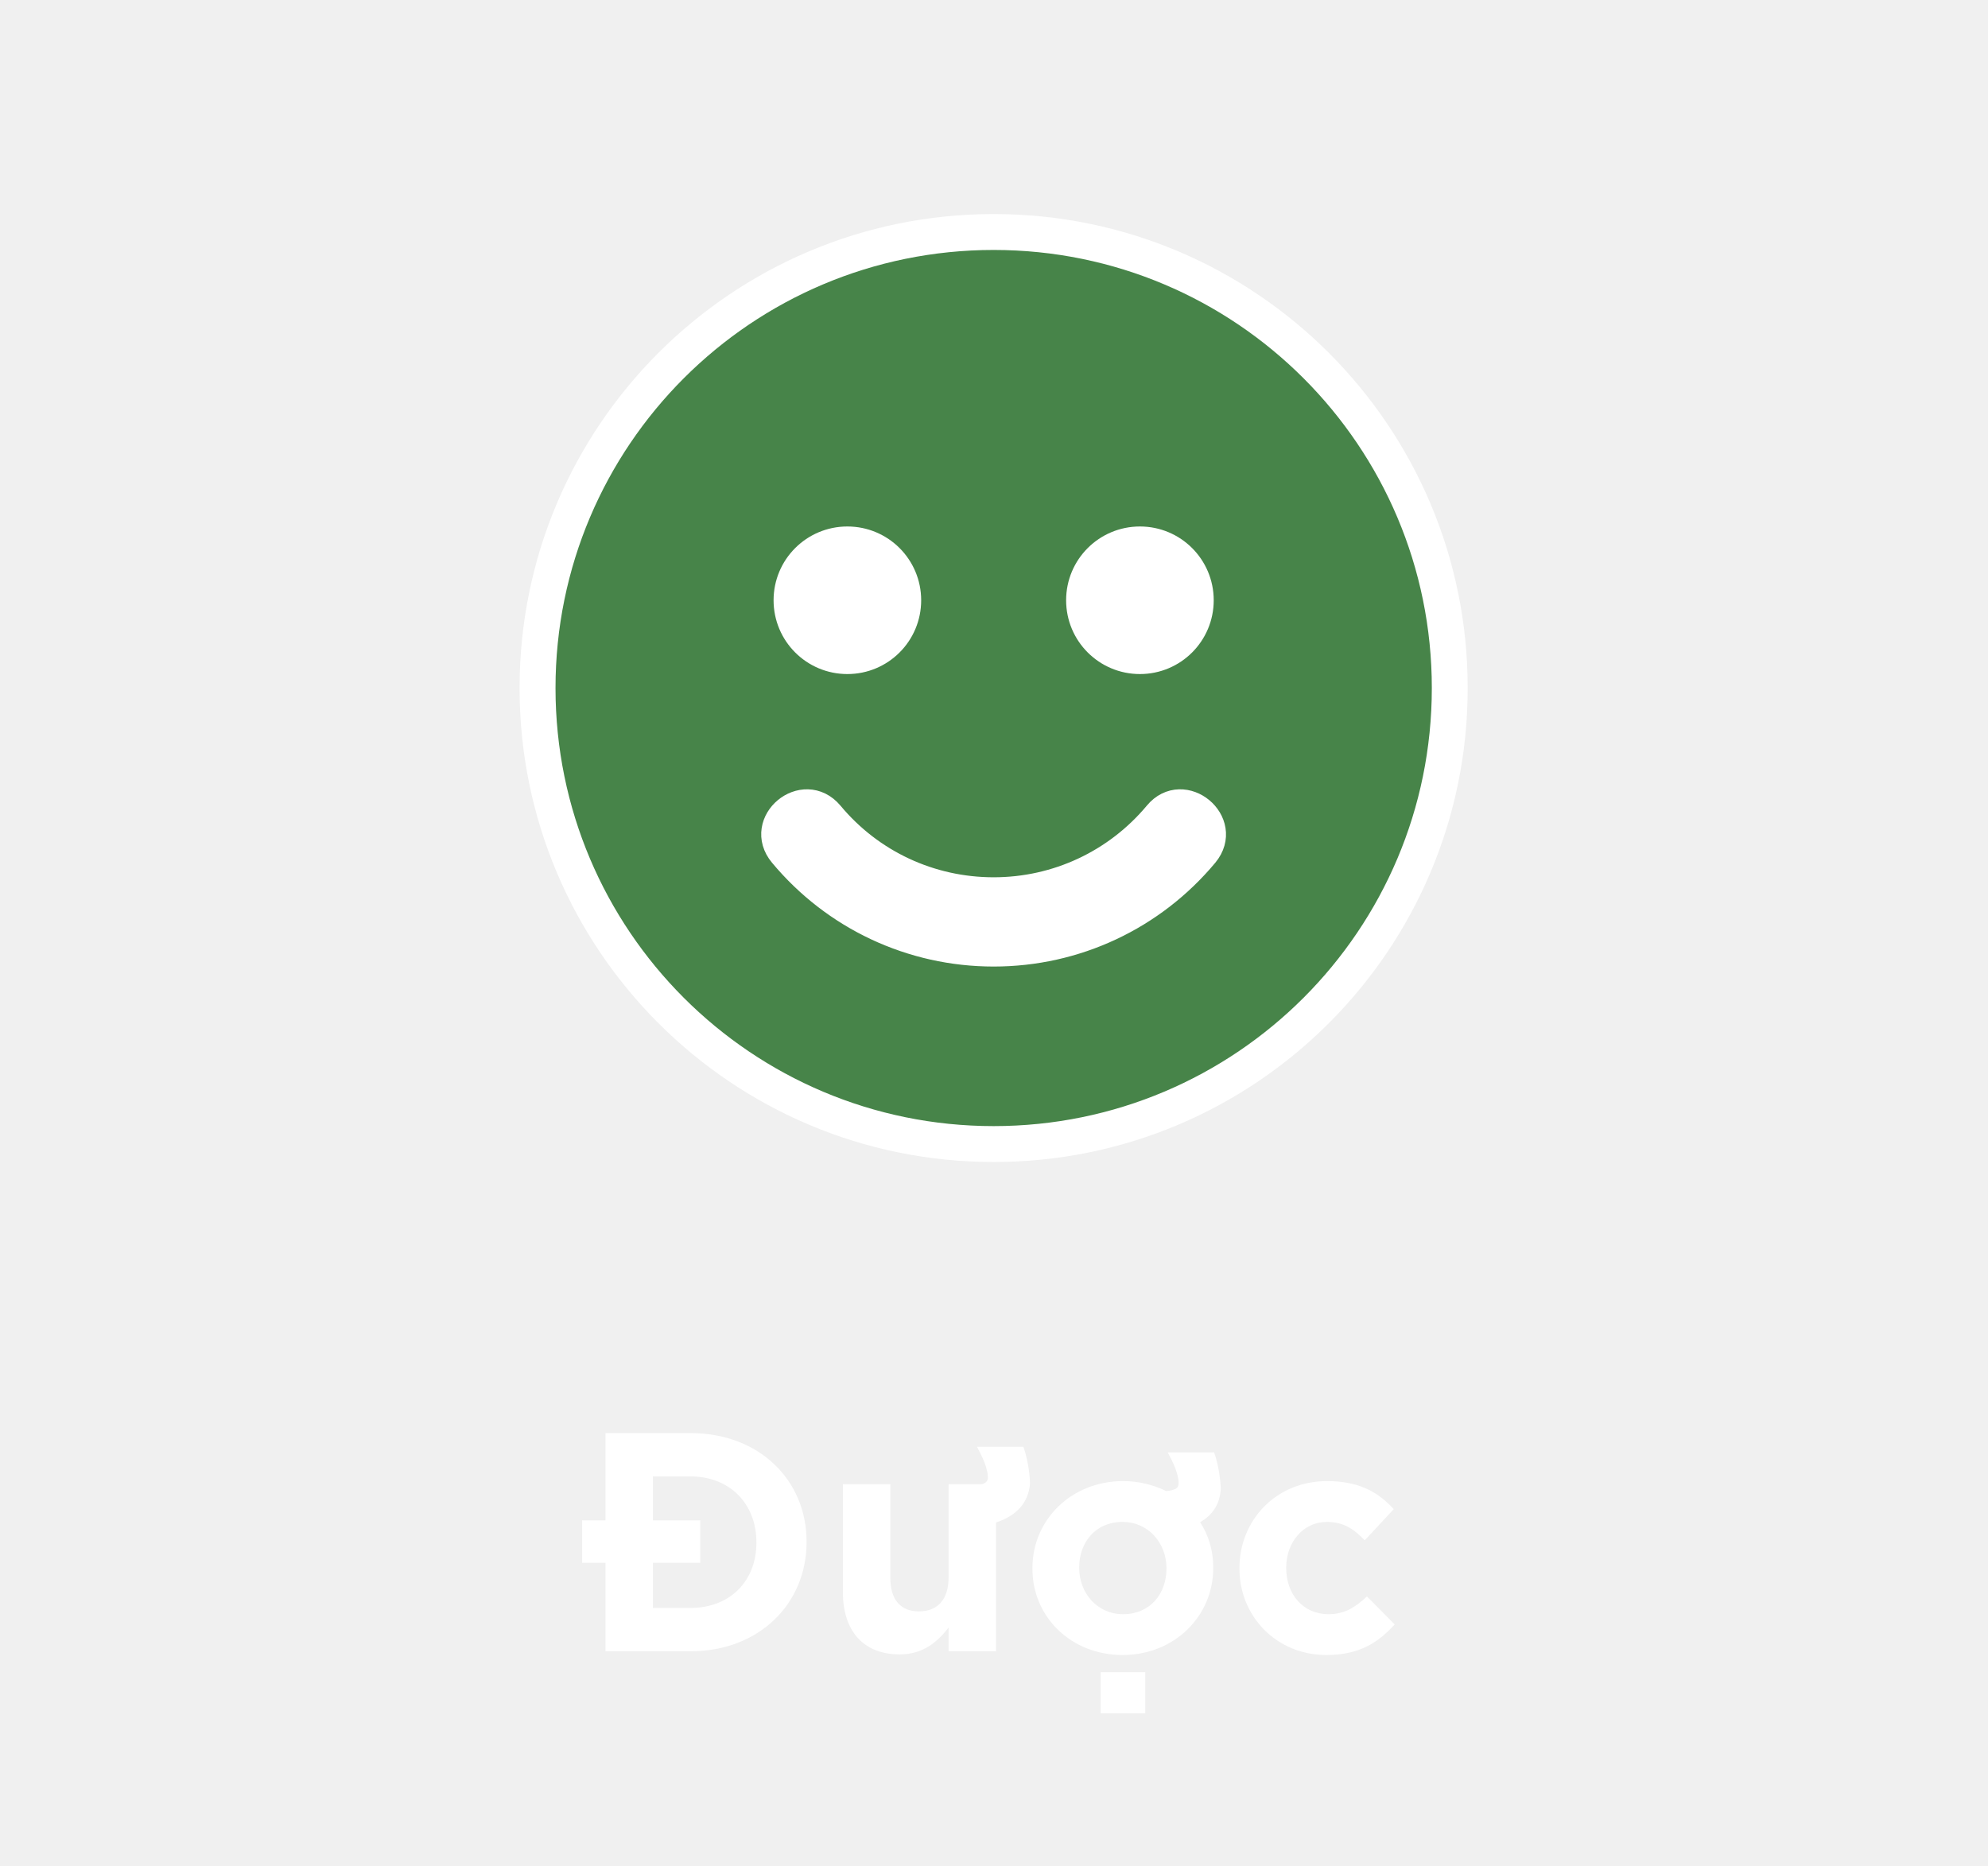
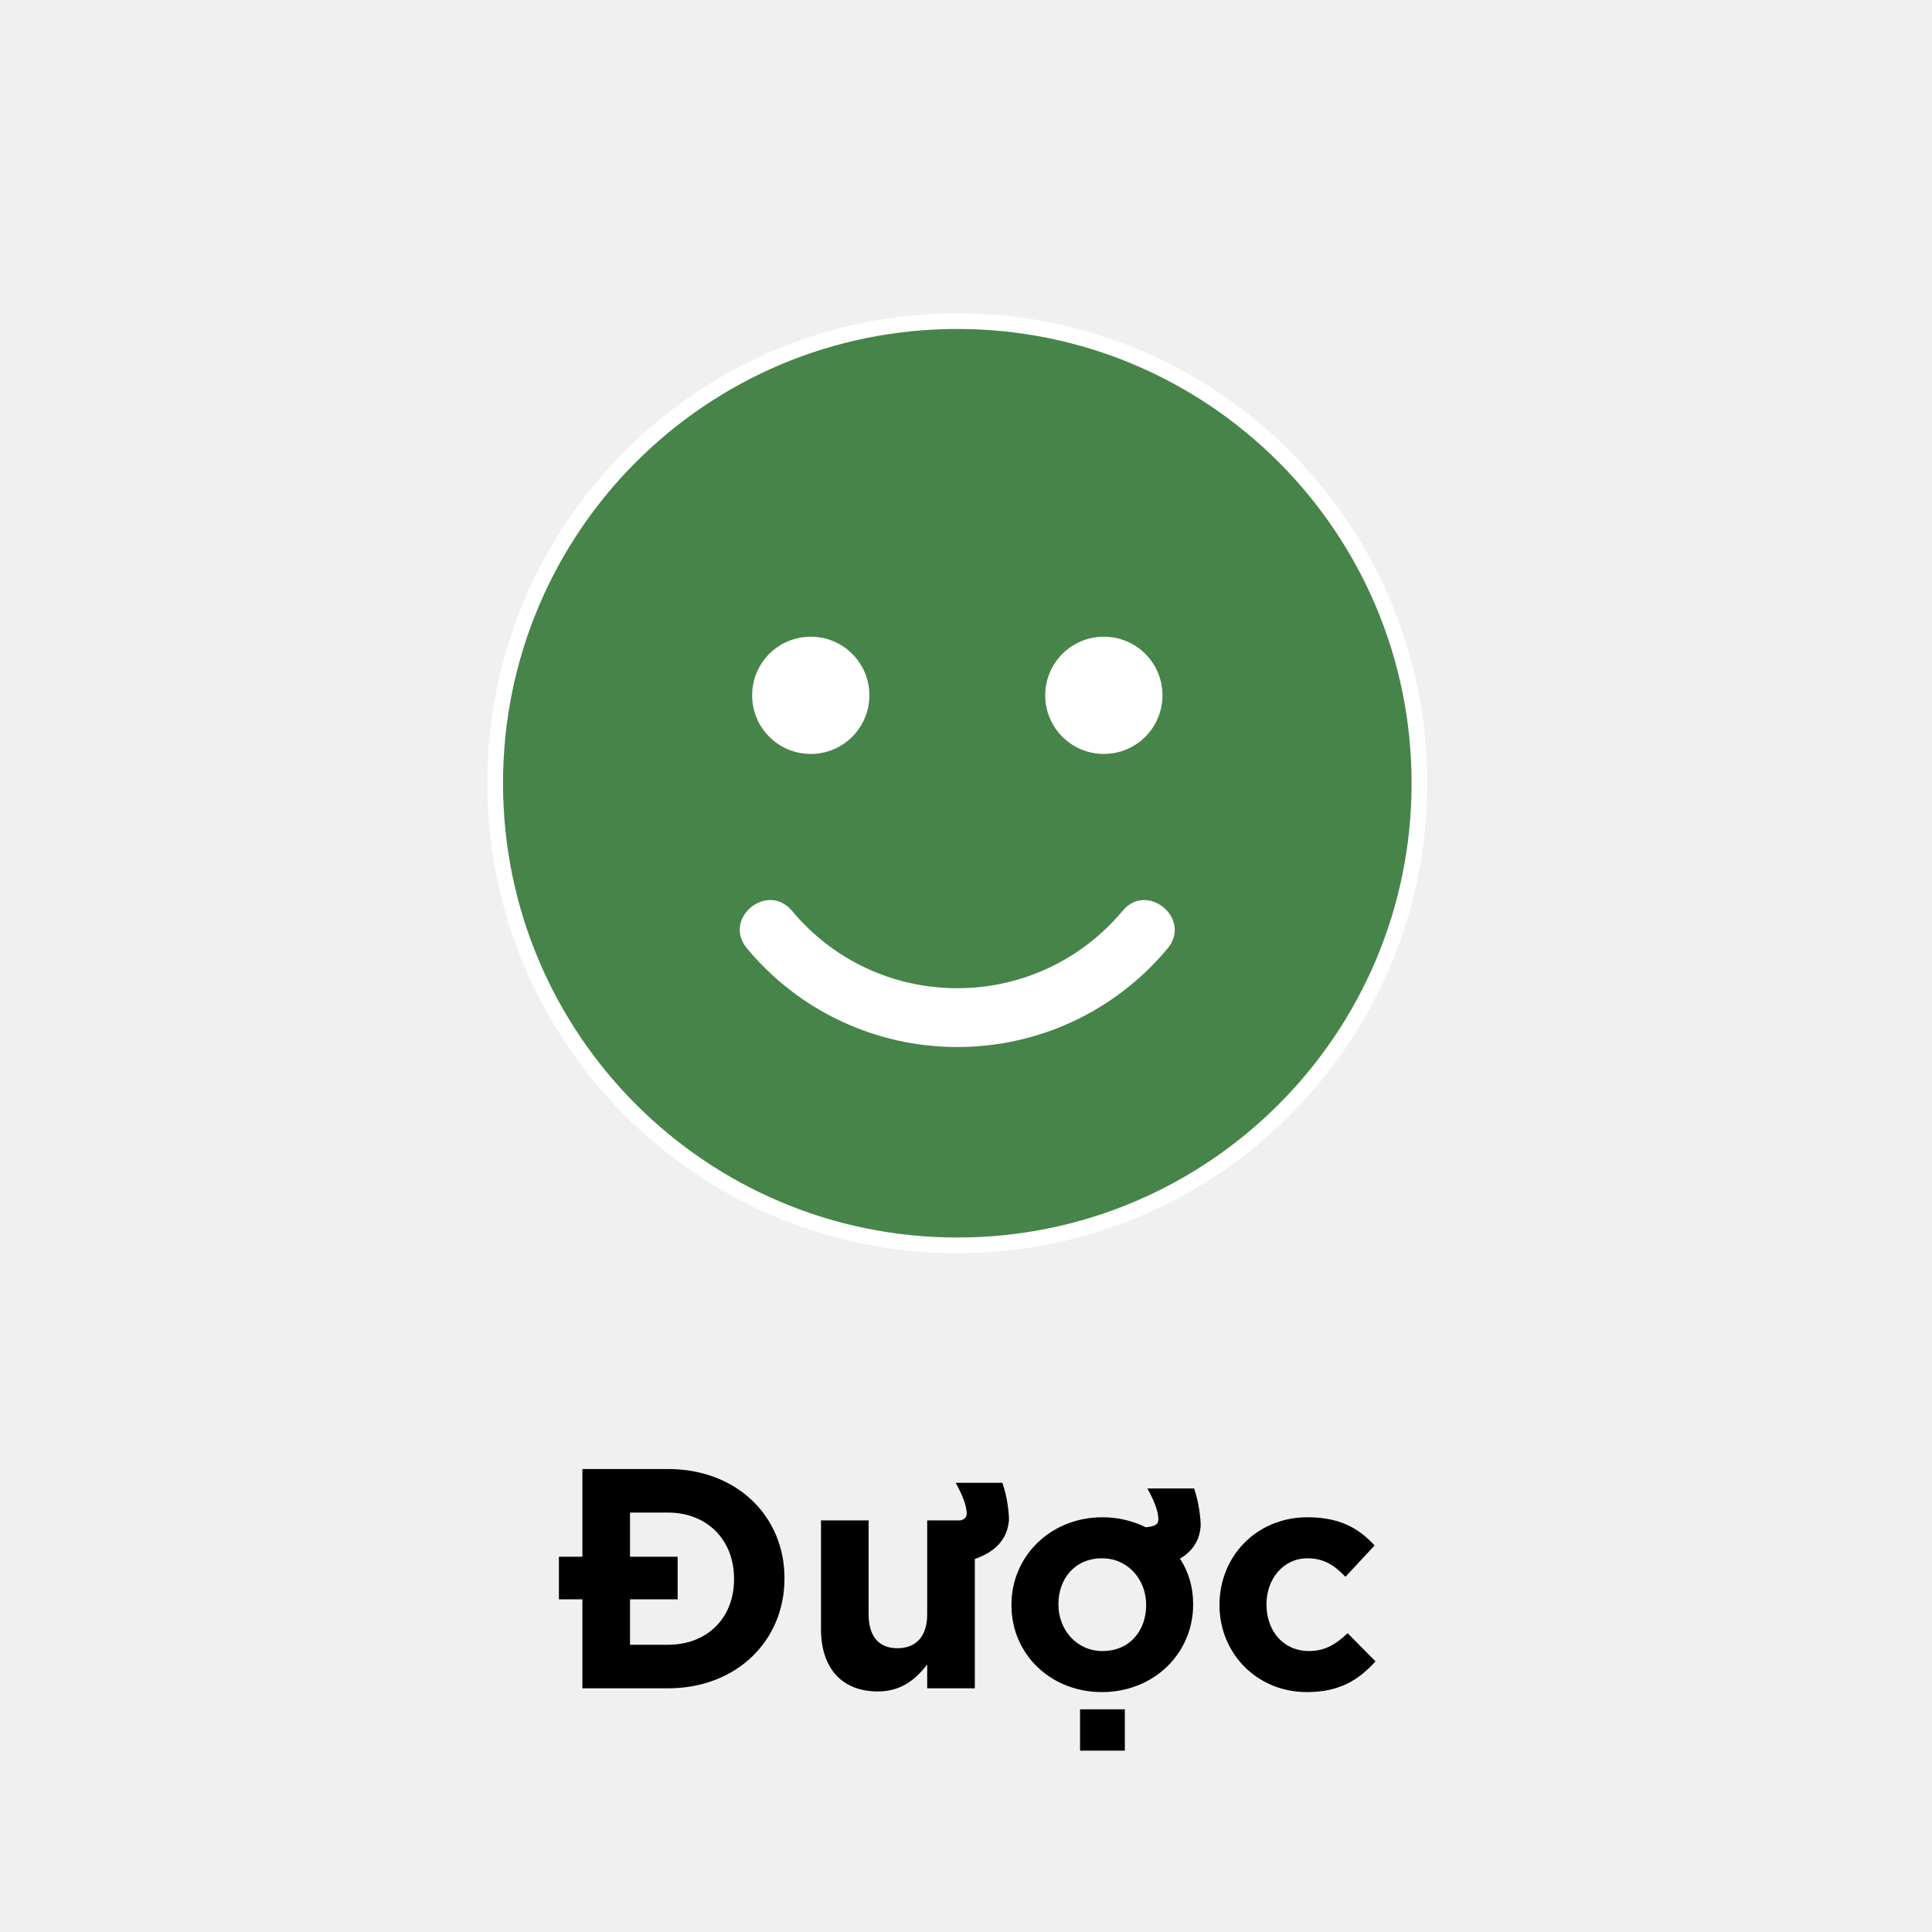
- <svg xmlns="http://www.w3.org/2000/svg" width="65" height="61" viewBox="0 0 65 61" fill="none">
-   <circle cx="32.488" cy="22.5" r="15.5" fill="white" />
-   <path d="M32.489 7.674C24.299 7.674 17.663 14.309 17.663 22.5C17.663 30.69 24.299 37.326 32.489 37.326C40.679 37.326 47.315 30.69 47.315 22.5C47.315 14.309 40.679 7.674 32.489 7.674ZM37.271 17.717C38.329 17.717 39.184 18.572 39.184 19.63C39.184 20.688 38.329 21.543 37.271 21.543C36.213 21.543 35.358 20.688 35.358 19.63C35.358 18.572 36.213 17.717 37.271 17.717ZM27.706 17.717C28.764 17.717 29.619 18.572 29.619 19.63C29.619 20.688 28.764 21.543 27.706 21.543C26.648 21.543 25.793 20.688 25.793 19.63C25.793 18.572 26.648 17.717 27.706 17.717ZM39.352 27.892C37.648 29.937 35.149 31.108 32.489 31.108C29.828 31.108 27.329 29.937 25.626 27.892C24.813 26.918 26.283 25.698 27.096 26.666C28.435 28.275 30.396 29.189 32.489 29.189C34.581 29.189 36.542 28.269 37.881 26.666C38.682 25.698 40.159 26.918 39.352 27.892Z" fill="#478449" />
-   <path d="M32.489 7.674C24.299 7.674 17.663 14.309 17.663 22.5C17.663 30.69 24.299 37.326 32.489 37.326C40.679 37.326 47.315 30.69 47.315 22.5C47.315 14.309 40.679 7.674 32.489 7.674ZM37.271 17.717C38.329 17.717 39.184 18.572 39.184 19.63C39.184 20.688 38.329 21.543 37.271 21.543C36.213 21.543 35.358 20.688 35.358 19.63C35.358 18.572 36.213 17.717 37.271 17.717ZM27.706 17.717C28.764 17.717 29.619 18.572 29.619 19.63C29.619 20.688 28.764 21.543 27.706 21.543C26.648 21.543 25.793 20.688 25.793 19.63C25.793 18.572 26.648 17.717 27.706 17.717ZM39.352 27.892C37.648 29.937 35.149 31.108 32.489 31.108C29.828 31.108 27.329 29.937 25.626 27.892C24.813 26.918 26.283 25.698 27.096 26.666C28.435 28.275 30.396 29.189 32.489 29.189C34.581 29.189 36.542 28.269 37.881 26.666C38.682 25.698 40.159 26.918 39.352 27.892Z" stroke="white" />
-   <path d="M19.798 54H22.58C24.823 54 26.372 52.441 26.372 50.432V50.412C26.372 48.404 24.823 46.865 22.58 46.865H19.798V49.719H19.033V51.105H19.798V54ZM21.347 52.583V51.105H22.896V49.719H21.347V48.282H22.58C23.854 48.282 24.731 49.169 24.731 50.432V50.453C24.731 51.717 23.854 52.583 22.58 52.583H21.347ZM29.415 54.102C30.19 54.102 30.659 53.684 31.015 53.225V54H32.565V49.79C33.258 49.556 33.625 49.128 33.676 48.526C33.676 48.333 33.635 47.813 33.462 47.313H31.943C32.259 47.884 32.3 48.17 32.3 48.322C32.3 48.435 32.228 48.506 32.096 48.537H31.015V51.584C31.015 52.318 30.648 52.695 30.047 52.695C29.445 52.695 29.109 52.318 29.109 51.584V48.537H27.56V52.074C27.56 53.337 28.233 54.102 29.415 54.102ZM36.702 54.122C38.404 54.122 39.668 52.848 39.668 51.279V51.258C39.668 50.718 39.525 50.218 39.24 49.78C39.658 49.535 39.882 49.179 39.913 48.71C39.913 48.516 39.872 47.996 39.698 47.497H38.18C38.496 48.068 38.536 48.353 38.536 48.506C38.536 48.659 38.445 48.73 38.129 48.761C37.711 48.557 37.242 48.435 36.722 48.435C35.02 48.435 33.756 49.709 33.756 51.279V51.299C33.756 52.879 35.02 54.122 36.702 54.122ZM36.722 52.787C35.866 52.787 35.285 52.084 35.285 51.279V51.258C35.285 50.443 35.815 49.77 36.702 49.77C37.558 49.77 38.139 50.473 38.139 51.279V51.299C38.139 52.114 37.609 52.787 36.722 52.787ZM35.988 56.028H37.446V54.683H35.988V56.028ZM43.368 54.122C44.459 54.122 45.071 53.704 45.601 53.123L44.694 52.206C44.316 52.563 43.96 52.787 43.44 52.787C42.594 52.787 42.054 52.124 42.054 51.279V51.258C42.054 50.443 42.604 49.77 43.379 49.77C43.939 49.77 44.266 50.004 44.622 50.371L45.57 49.352C45.05 48.781 44.418 48.435 43.389 48.435C41.717 48.435 40.525 49.719 40.525 51.279V51.299C40.525 52.848 41.727 54.122 43.368 54.122Z" fill="white" />
+ <svg xmlns="http://www.w3.org/2000/svg" width="111" height="111" viewBox="0 0 111 111" fill="none">
+   <circle cx="55" cy="45" r="27" fill="white" />
+   <path d="M55 18.9C40.582 18.9 28.9 30.582 28.9 45C28.9 59.418 40.582 71.1 55 71.1C69.418 71.1 81.1 59.418 81.1 45C81.1 30.582 69.418 18.9 55 18.9ZM63.42 36.581C65.282 36.581 66.787 38.086 66.787 39.948C66.787 41.811 65.282 43.316 63.42 43.316C61.557 43.316 60.052 41.811 60.052 39.948C60.052 38.086 61.557 36.581 63.42 36.581ZM46.581 36.581C48.444 36.581 49.949 38.086 49.949 39.948C49.949 41.811 48.444 43.316 46.581 43.316C44.718 43.316 43.213 41.811 43.213 39.948C43.213 38.086 44.718 36.581 46.581 36.581ZM67.082 54.493C64.083 58.092 59.684 60.155 55 60.155C50.317 60.155 45.918 58.092 42.919 54.493C41.487 52.777 44.076 50.63 45.508 52.335C47.865 55.166 51.317 56.776 55 56.776C58.684 56.776 62.136 55.156 64.493 52.335C65.903 50.63 68.503 52.777 67.082 54.493Z" fill="#478449" />
+   <path d="M33.461 97H38.375C42.335 97 45.071 94.246 45.071 90.7V90.664C45.071 87.118 42.335 84.4 38.375 84.4H33.461V89.44H32.111V91.888H33.461V97ZM36.197 94.498V91.888H38.933V89.44H36.197V86.902H38.375C40.625 86.902 42.173 88.468 42.173 90.7V90.736C42.173 92.968 40.625 94.498 38.375 94.498H36.197ZM50.445 97.18C51.813 97.18 52.641 96.442 53.271 95.632V97H56.007V89.566C57.231 89.152 57.879 88.396 57.969 87.334C57.969 86.992 57.897 86.074 57.591 85.192H54.909C55.467 86.2 55.539 86.704 55.539 86.974C55.539 87.172 55.413 87.298 55.179 87.352H53.271V92.734C53.271 94.03 52.623 94.696 51.561 94.696C50.499 94.696 49.905 94.03 49.905 92.734V87.352H47.169V93.598C47.169 95.83 48.357 97.18 50.445 97.18ZM63.312 97.216C66.319 97.216 68.55 94.966 68.55 92.194V92.158C68.55 91.204 68.299 90.322 67.794 89.548C68.532 89.116 68.928 88.486 68.983 87.658C68.983 87.316 68.91 86.398 68.605 85.516H65.922C66.481 86.524 66.552 87.028 66.552 87.298C66.552 87.568 66.391 87.694 65.832 87.748C65.094 87.388 64.266 87.172 63.349 87.172C60.343 87.172 58.111 89.422 58.111 92.194V92.23C58.111 95.02 60.343 97.216 63.312 97.216ZM63.349 94.858C61.837 94.858 60.81 93.616 60.81 92.194V92.158C60.81 90.718 61.746 89.53 63.312 89.53C64.825 89.53 65.85 90.772 65.85 92.194V92.23C65.85 93.67 64.915 94.858 63.349 94.858ZM62.053 100.582H64.626V98.206H62.053V100.582ZM75.086 97.216C77.012 97.216 78.092 96.478 79.028 95.452L77.426 93.832C76.76 94.462 76.13 94.858 75.212 94.858C73.718 94.858 72.764 93.688 72.764 92.194V92.158C72.764 90.718 73.736 89.53 75.104 89.53C76.094 89.53 76.67 89.944 77.3 90.592L78.974 88.792C78.056 87.784 76.94 87.172 75.122 87.172C72.17 87.172 70.064 89.44 70.064 92.194V92.23C70.064 94.966 72.188 97.216 75.086 97.216Z" fill="black" />
</svg>
